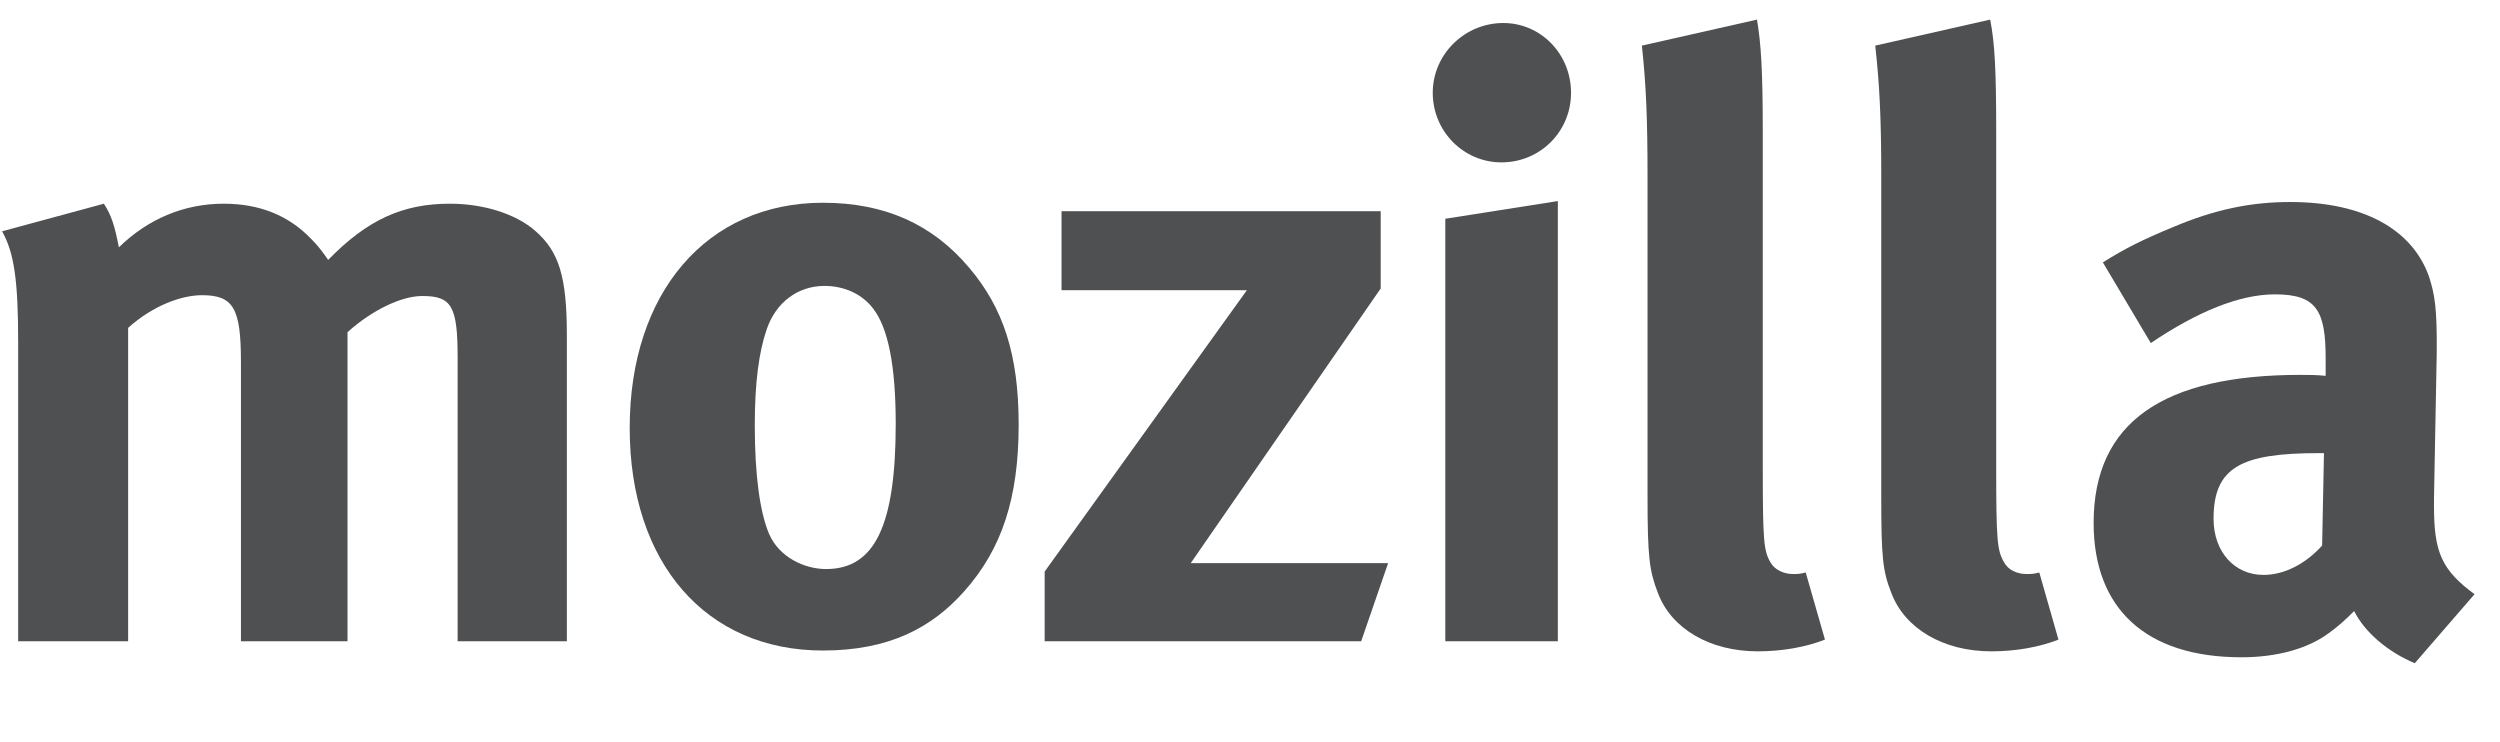
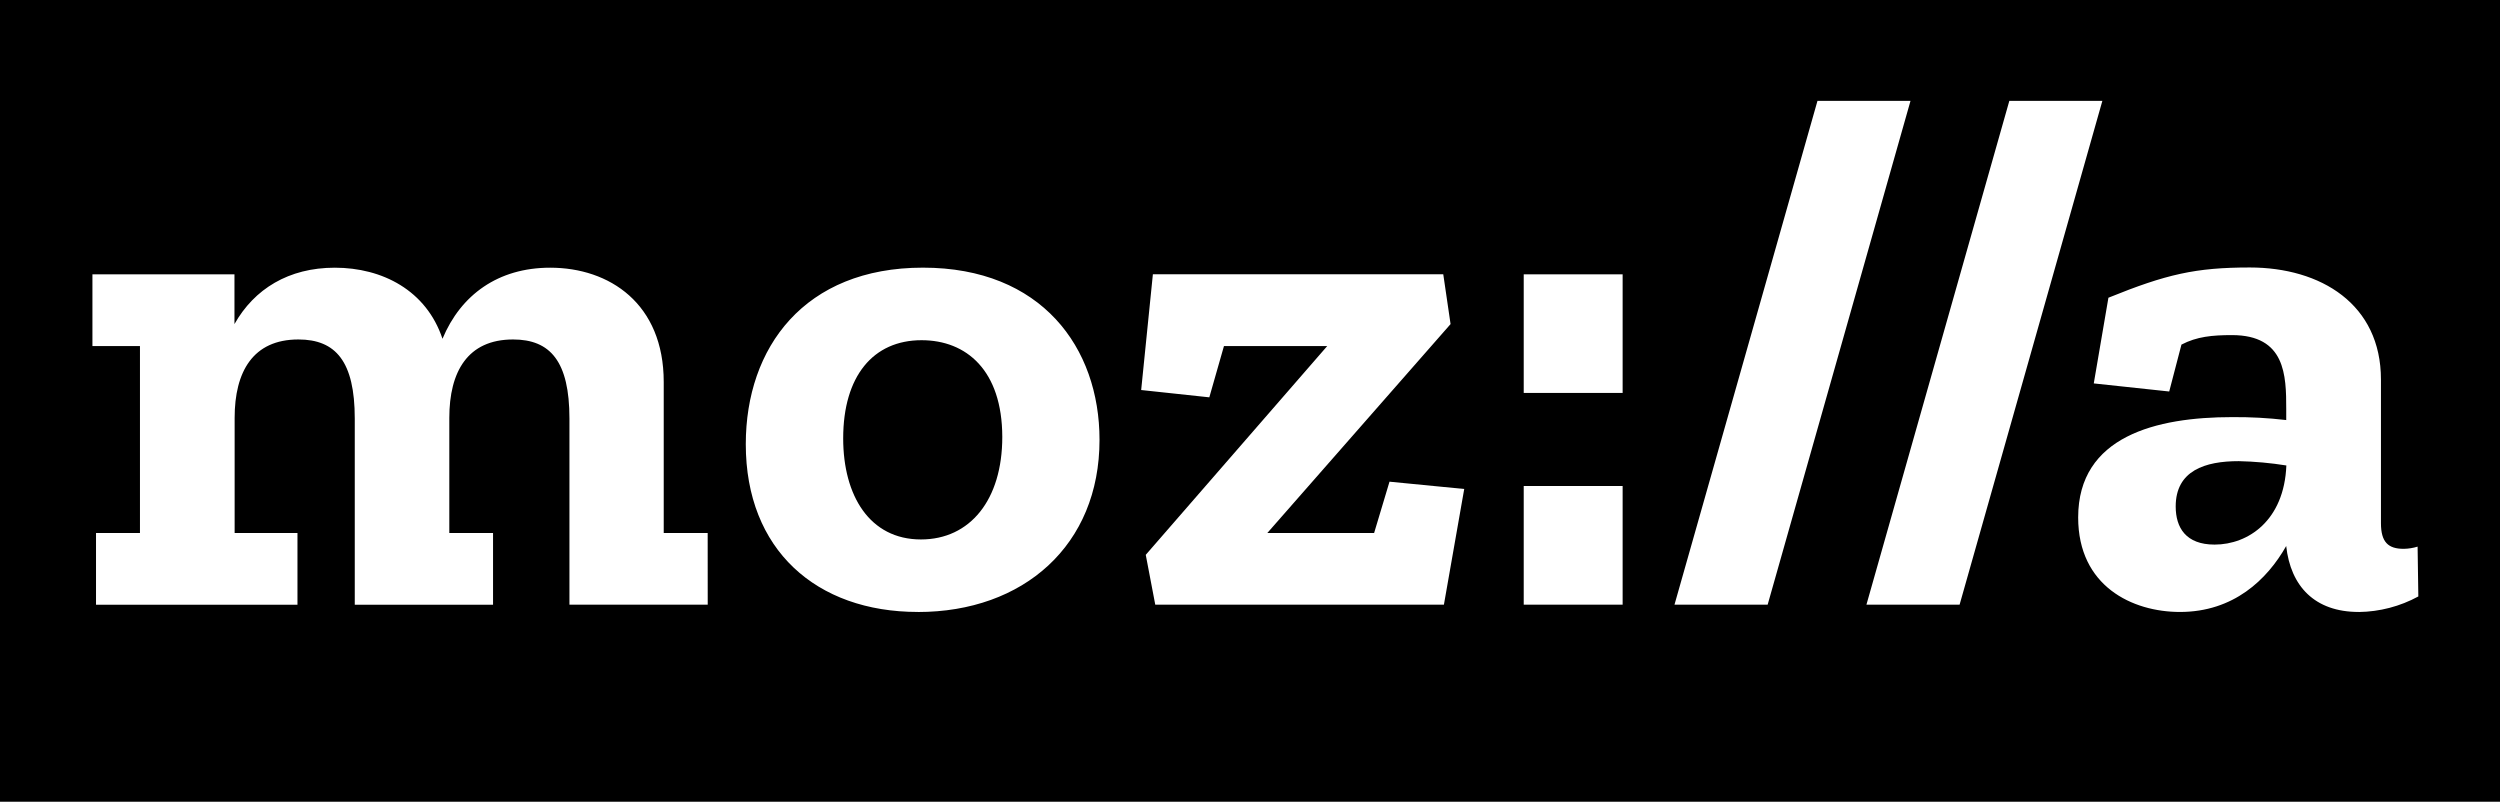
- <svg xmlns="http://www.w3.org/2000/svg" width="903px" height="268px" viewBox="0 0 903 268" version="1.1">
-   <defs />
-   <g id="Page-1" stroke="none" stroke-width="1" fill="none" fill-rule="evenodd">
-     <g id="mozilla_wordmark_CS4" transform="translate(0, 7)" fill="#4E5051">
-       <path d="M37.526,66.578 C40.231,70.754 41.424,74.479 42.935,82.338 C53.514,72.012 66.559,66.578 80.797,66.578 C93.656,66.578 104.209,70.754 112.375,79.277 C114.575,81.413 116.697,84.169 118.527,86.874 C132.737,72.319 145.464,66.578 162.513,66.578 C174.655,66.578 186.163,70.209 193.19,76.255 C201.966,83.839 204.749,92.957 204.749,114.185 L204.749,224.628 L165.297,224.628 L165.297,122.098 C165.297,103.512 163.097,99.918 152.517,99.918 C144.934,99.918 134.276,105.09 125.526,112.977 L125.526,224.628 L87.027,224.628 L87.027,123.555 C87.027,104.175 84.218,99.625 72.923,99.625 C65.419,99.625 55.025,103.512 46.276,111.439 L46.276,224.628 L6.558,224.628 L6.558,116.29 C6.558,93.859 5.02,84.169 0.752,76.548 L37.526,66.578" id="Fill-1" />
-       <path d="M276.895,112.048 C274.11,120.268 272.627,131.179 272.627,146.663 C272.627,164.519 274.455,177.937 277.769,185.797 C281.428,194.296 290.577,198.538 298.396,198.538 C316.003,198.538 323.533,182.776 323.533,146.068 C323.533,125.119 320.801,111.439 315.367,104.441 C311.467,99.323 305.132,96.275 297.814,96.275 C288.084,96.275 280.182,102.318 276.895,112.048 L276.895,112.048 Z M349.992,89.619 C362.401,104.175 367.943,121.156 367.943,146.333 C367.943,173.032 361.819,191.271 348.428,206.412 C336.657,219.749 321.146,227.969 297.23,227.969 C254.994,227.969 227.446,196.403 227.446,147.578 C227.446,98.71 255.285,66.232 297.23,66.232 C319.369,66.232 336.657,73.843 349.992,89.619 L349.992,89.619 Z" id="Fill-2" />
-       <path d="M498.708,69.283 L498.708,97.199 L430.092,196.403 L501.387,196.403 L491.656,224.628 L377.33,224.628 L377.33,199.453 L450.376,97.813 L383.426,97.813 L383.426,69.283 L498.708,69.283" id="Fill-3" />
-       <path d="M562.69,65.623 L562.69,224.628 L522.042,224.628 L522.042,72.012 L562.69,65.623 L562.69,65.623 Z M567.461,26.514 C567.461,40.49 556.351,51.65 542.3,51.65 C528.697,51.65 517.51,40.49 517.51,26.514 C517.51,12.568 529.07,1.313 542.986,1.313 C556.616,1.313 567.461,12.568 567.461,26.514 L567.461,26.514 Z" id="Fill-4" />
-       <path d="M636.715,40.49 L636.715,161.525 C636.715,188.263 637.034,191.857 639.474,196.099 C641.011,198.855 644.298,200.342 647.693,200.342 C649.151,200.342 650.025,200.342 652.226,199.783 L659.173,224.029 C652.226,226.747 643.716,228.262 634.915,228.262 C617.573,228.262 603.627,220.092 598.799,207.074 C595.751,199.174 595.088,194.296 595.088,172.157 L595.088,56.209 C595.088,35.9 594.56,23.491 593.045,9.479 L634.622,0.08 C636.079,8.566 636.715,18.587 636.715,40.49" id="Fill-5" />
-       <path d="M721.028,40.49 L721.028,161.525 C721.028,188.263 721.375,191.857 723.868,196.099 C725.298,198.855 728.585,200.342 731.981,200.342 C733.518,200.342 734.446,200.342 736.593,199.783 L743.515,224.029 C736.593,226.747 728.081,228.262 719.252,228.262 C701.941,228.262 687.968,220.092 683.116,207.074 C680.014,199.174 679.509,194.296 679.509,172.157 L679.509,56.209 C679.509,35.9 678.901,23.491 677.335,9.479 L718.855,0.08 C720.527,8.566 721.028,18.587 721.028,40.49" id="Fill-6" />
-       <path d="M837.505,156.673 C809.4,156.673 799.538,161.79 799.538,180.376 C799.538,192.465 807.227,200.658 817.539,200.658 C825.096,200.658 832.734,196.708 838.753,190.053 L839.416,156.673 L837.505,156.673 L837.505,156.673 Z M784.821,75.061 C799.936,68.671 812.93,65.966 827.246,65.966 C853.389,65.966 871.259,75.646 877.382,92.957 C879.398,99.323 880.326,104.175 880.141,120.876 L879.158,173.032 L879.158,175.787 C879.158,192.465 881.917,198.855 893.8,207.633 L872.214,232.555 C862.719,228.578 854.264,221.579 850.311,213.716 C847.316,216.779 843.948,219.749 840.872,221.896 C833.343,227.36 822.341,230.408 809.612,230.408 C775.014,230.408 756.216,212.775 756.216,181.887 C756.216,145.418 781.457,128.407 830.876,128.407 C833.847,128.407 836.657,128.407 840.025,128.753 L840.025,122.417 C840.025,105.09 836.657,99.323 821.704,99.323 C808.818,99.323 793.519,105.658 776.867,116.913 L759.554,87.776 C767.8,82.604 773.873,79.596 784.821,75.061 L784.821,75.061 Z" id="Fill-7" />
-     </g>
-   </g>
+ <svg xmlns="http://www.w3.org/2000/svg" viewBox="0 0 578.55 185.54" width="578.55" height="185.54">
+   <path d="M503.5 117.21c0 4.92 2.37 8.82 9 8.82 7.8 0 16.11-5.6 16.61-18.31a80.86 80.86 0 0 0-11-1c-7.83-.01-14.61 2.19-14.61 10.49z" />
+   <path d="M0 0v185.54h578.55V0zm163.78 139.93h-32V96.87c0-13.22-4.41-18.31-13.05-18.31-10.51 0-14.75 7.46-14.75 18.14v26.64h10.12v16.61h-32V96.87c0-13.22-4.4-18.31-13.05-18.31-10.51 0-14.75 7.46-14.75 18.14v26.64h14.54v16.61H22.22v-16.61h10.17V80.09h-11V63.48h32.87V75c4.58-8.13 12.55-13.05 23.22-13.05 11 0 21.19 5.26 24.92 16.45 4.24-10.17 12.88-16.45 24.92-16.45 13.73 0 26.28 8.31 26.28 26.45v34.94h10.17zm48.65 1.69c-23.56 0-39.84-14.41-39.84-38.82 0-22.38 13.56-40.86 41-40.86s40.86 18.48 40.86 39.84c.02 24.42-17.61 39.85-42.02 39.85zm121.72-1.69h-66.8l-2.2-11.53 42-48.32h-23.9l-3.39 11.87-15.77-1.69 2.71-26.79H334L335.69 75l-42.4 48.34H318l3.56-11.87 17.29 1.69zm41.36 0h-22.89v-27.46h22.89zm0-49h-22.89V63.48h22.89zm12 49L420.6 23.34h21.53l-33.06 116.59zm44.42 0L465 23.34h21.53l-33.04 116.59zm113.92 1.69c-10.17 0-15.76-5.94-16.78-15.26-4.41 7.8-12.21 15.26-24.58 15.26-11 0-23.56-5.94-23.56-21.87 0-18.82 18.14-23.22 35.6-23.22a100.23 100.23 0 0 1 12.55.68v-2.54c0-7.8-.17-17.12-12.55-17.12-4.58 0-8.14.34-11.7 2.2L502 90.6l-17.46-1.87 3.39-19.83c13.39-5.43 20.17-7 32.72-7 16.45 0 30.35 8.48 30.35 25.94v33.23c0 4.41 1.69 5.94 5.26 5.94a11.5 11.5 0 0 0 3.22-.51l.17 11.53a29.57 29.57 0 0 1-13.77 3.6z" />
+   <path d="M213.27 78.73c-11.19 0-18.14 8.3-18.14 22.72 0 13.22 6.1 23.39 18 23.39 11.36 0 18.82-9.15 18.82-23.73-.03-15.43-8.33-22.38-18.68-22.38z" />
</svg>
